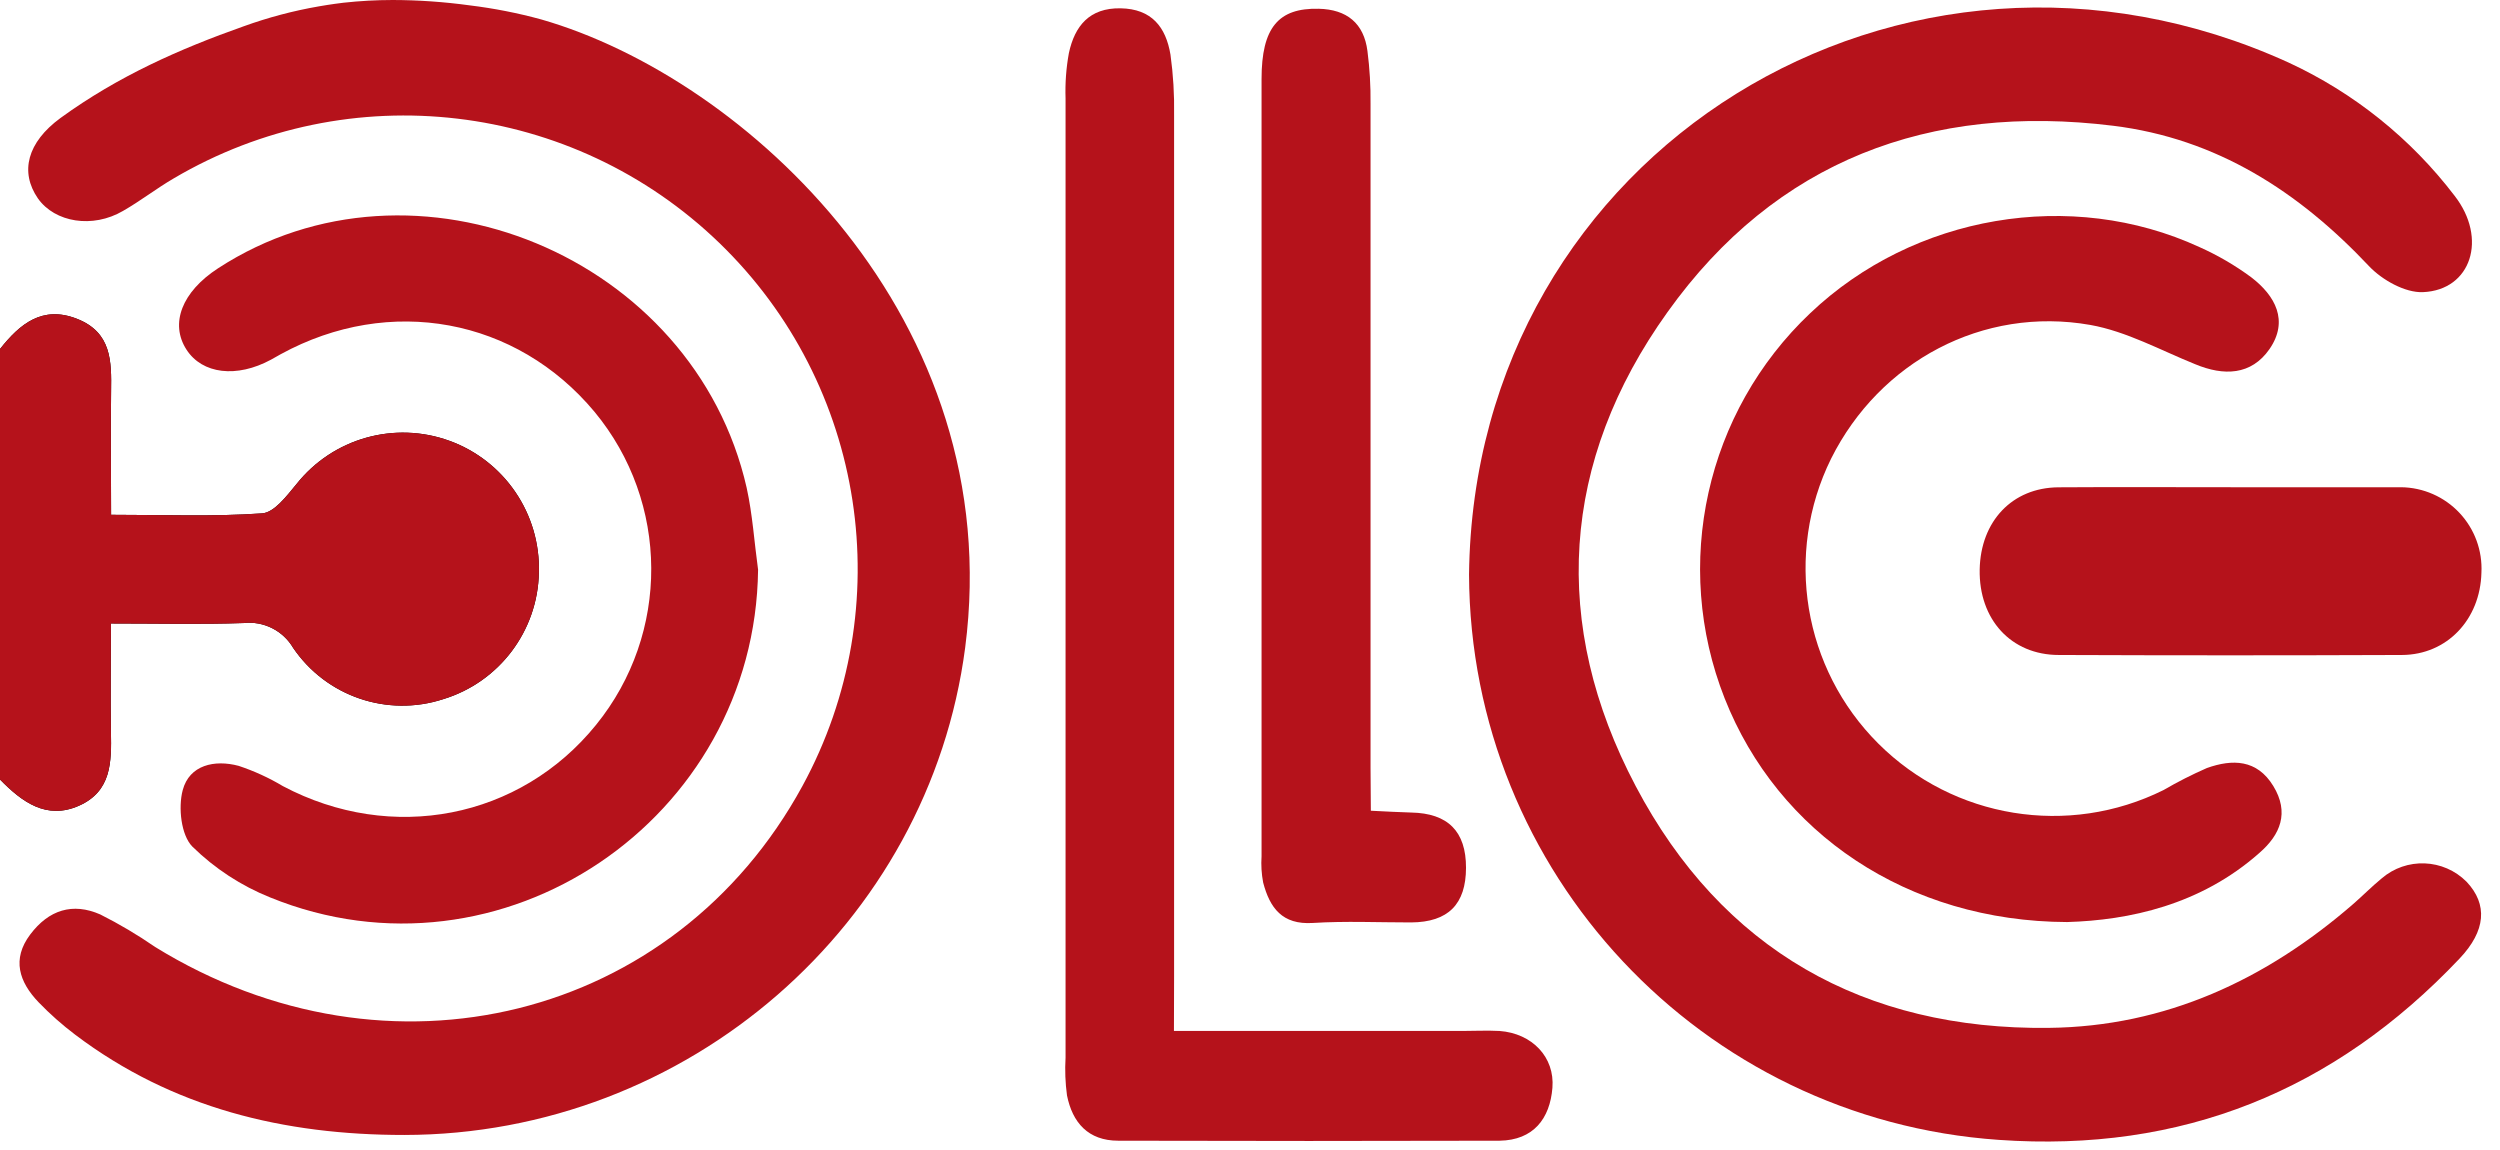
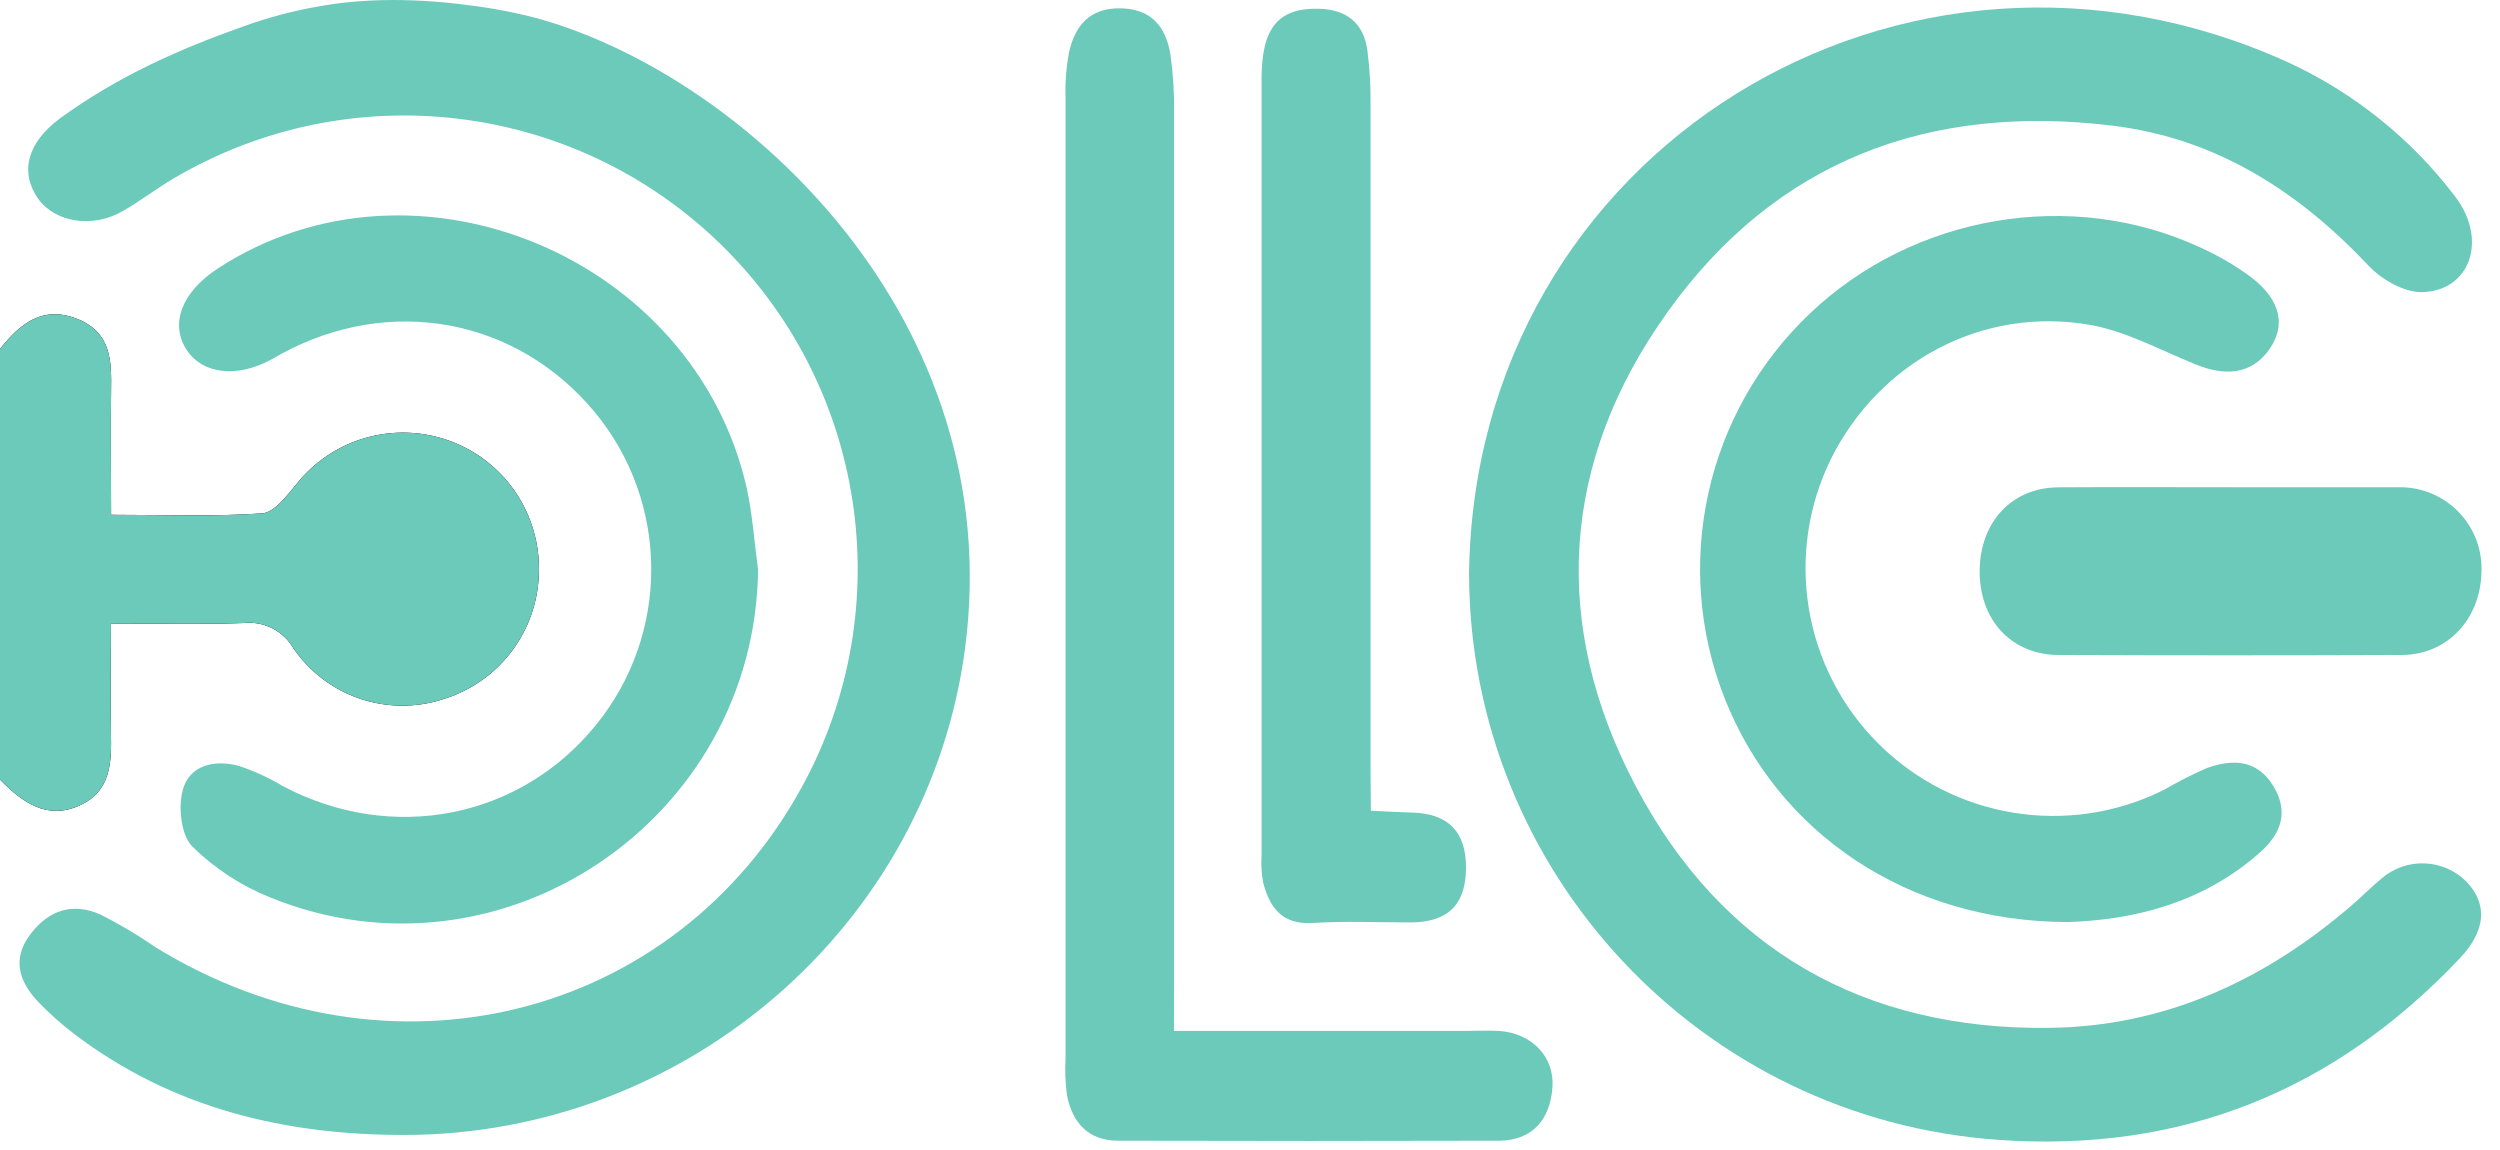
<svg xmlns="http://www.w3.org/2000/svg" viewBox="0 0 331 152.21">
  <defs>
-     <style>.cls-1{fill:none;}.cls-2{fill:#b5121b;}</style>
+     <style>.cls-1{fill:none;}.cls-2{fill:#6bcaba;}</style>
  </defs>
  <g id="Layer_2" data-name="Layer 2">
    <g id="Layer_1-2" data-name="Layer 1">
      <path class="cls-1" d="M0,46.21V.21H46a36.17,36.17,0,0,1-3.8,1A78.25,78.25,0,0,0,8,15.63C3.61,18.85,2.6,22.76,5,26.27c2.23,3.2,7.25,4,11.26,1.66,2.3-1.34,4.42-3,6.72-4.31a60.05,60.05,0,0,1,83.22,80.45c-16.89,31-54.76,40.39-85.7,21.31a60.93,60.93,0,0,0-7.27-4.31c-3.65-1.6-6.88-.5-9.27,2.66s-1.47,6.3,1.1,9A41.3,41.3,0,0,0,10,137c12.9,9.75,27.69,13.3,43.58,13.28,37.47,0,69.5-27.86,74.26-64.53,5-38.37-19-73.95-56.14-83.17C68.12,1.7,64.55,1,61,.21H331v152H0v-49c2.9,3,6,5.43,10.47,3.47s4.32-5.84,4.24-9.79c-.09-4.6,0-9.21,0-14.34,6.31,0,12,.14,17.57-.06a6.76,6.76,0,0,1,6.56,3.3,17.48,17.48,0,0,0,19.86,6.78,18,18,0,0,0,.82-34.15,18.11,18.11,0,0,0-20.28,5.72c-1.28,1.54-2.93,3.76-4.54,3.87-6.42.45-12.89.19-20,.19,0-5.81,0-11.08,0-16.35.06-4-.07-7.82-4.52-9.6S2.62,42.9,0,46.21ZM194.5,76.08A75.33,75.33,0,0,0,264.64,151c24.22,1.66,44.41-6.54,61-24,3.49-3.68,3.76-7.18.94-10.17a8.26,8.26,0,0,0-11.27-.43c-1.29,1.06-2.46,2.25-3.72,3.35-11.57,10-24.88,16.25-40.32,16.42-24.48.28-43.3-10.39-54.7-32-11.3-21.41-9.94-43,4.21-62.77,14.39-20.07,34.73-27.67,59-24.67,13.69,1.69,24.55,8.69,33.88,18.59,1.73,1.83,4.78,3.54,7.14,3.44,6.4-.27,8.59-7.12,4.18-12.77A58.56,58.56,0,0,0,303,8.27C252.06-14.9,195.13,19.91,194.5,76.08ZM155.43,136.5v-7.28q0-57,0-114a51.7,51.7,0,0,0-.48-8c-.57-3.65-2.49-6.07-6.61-6.13s-6.07,2.34-6.84,5.93a28.2,28.2,0,0,0-.44,6q0,63.48,0,127a25.9,25.9,0,0,0,.19,5c.72,3.64,2.81,6,6.79,6q25.25,0,50.48,0c4.5,0,6.62-2.83,7-7s-2.65-7.21-7-7.53c-1.65-.13-3.33,0-5,0ZM100.37,75.43c-.5-3.62-.73-7.29-1.53-10.84-6.93-30.65-43.95-46-70-29.06-4.77,3.1-6.4,7.31-4.17,10.76,2.09,3.24,6.65,3.79,11.19,1.33.44-.23.87-.5,1.3-.73C51.62,39,68.37,42.12,78.71,54.52A32.69,32.69,0,0,1,78.92,96c-10.07,12.44-27.05,15.75-41.47,8.11a29.61,29.61,0,0,0-5.85-2.68c-3.18-.85-6.52-.13-7.41,3.22-.61,2.29-.22,5.95,1.28,7.47a31.41,31.41,0,0,0,10.3,6.73C66.37,131.27,100,108.52,100.37,75.43Zm173.32,46.65c8.19-.24,17.67-2.25,25.5-9.06,2.77-2.4,4-5.35,1.83-8.86s-5.4-3.57-8.77-2.38a56.86,56.86,0,0,0-5.77,2.93,32.8,32.8,0,0,1-44-43.89c6.43-12.86,20.09-20.2,34.31-17.7,4.79.85,9.3,3.35,13.89,5.2,3.79,1.54,7.42,1.44,9.84-2,2.6-3.74.78-7.06-2.42-9.51a36.84,36.84,0,0,0-6.86-4c-17-7.82-37.81-4.25-51.51,8.74a46.66,46.66,0,0,0-11.35,51C235.39,110.32,252.55,122,273.69,122.08ZM181.5,107.34v-5.71q0-44,0-87.92a50.5,50.5,0,0,0-.41-7c-.51-3.65-2.71-5.51-6.47-5.59-5.31-.12-7.55,2.49-7.55,9.3q0,51.45,0,102.91a13.8,13.8,0,0,0,.21,3.47c.88,3.33,2.52,5.62,6.58,5.36,4.31-.27,8.66,0,13-.07,5,0,7.26-2.35,7.28-7.24s-2.39-7.22-7.26-7.31C185.22,107.54,183.6,107.44,181.5,107.34Zm114-42.83c-7.65,0-15.3,0-22.95,0-6.1,0-10.29,4.49-10.41,10.89C262,82,266.23,86.7,272.57,86.72q22.71.09,45.41,0c6,0,10.41-4.69,10.56-10.88A10.77,10.77,0,0,0,317.9,64.52C310.42,64.47,302.94,64.51,295.45,64.51Z" />
      <path class="cls-2" d="M62.19.71a66.42,66.42,0,0,1,9.46,1.86c27.08,7.77,61.78,39.7,56.14,83.17C123,122.41,91,150.23,53.53,150.27c-15.89,0-30.68-3.53-43.58-13.28a41.3,41.3,0,0,1-4.85-4.3C2.53,130,1.54,127,4,123.73s5.62-4.26,9.27-2.66a60.93,60.93,0,0,1,7.27,4.31c30.94,19.08,68.81,9.66,85.7-21.31A60.05,60.05,0,0,0,23,23.62c-2.3,1.34-4.42,3-6.72,4.31-4,2.34-9,1.54-11.26-1.66C2.6,22.76,3.61,18.85,8,15.63c7.68-5.58,15.87-9.18,24.24-12.14A58.92,58.92,0,0,1,42.23.84C43.83.56,45.15.4,45.48.36A60.77,60.77,0,0,1,52,0,76.58,76.58,0,0,1,62.19.71Z" />
      <path d="M0,46.21c2.62-3.31,5.6-5.8,10.19-4s4.58,5.62,4.52,9.6c-.07,5.27,0,10.54,0,16.35,7.1,0,13.57.26,20-.19,1.61-.11,3.26-2.33,4.54-3.87A18,18,0,0,1,71.35,75.8,17.89,17.89,0,0,1,58.68,92.57a17.48,17.48,0,0,1-19.86-6.78,6.76,6.76,0,0,0-6.56-3.3c-5.62.2-11.26.06-17.57.06,0,5.13-.07,9.74,0,14.34.08,4,.08,7.88-4.24,9.79S2.9,106.16,0,103.21Z" />
      <path class="cls-2" d="M0,46.21c2.62-3.31,5.6-5.8,10.19-4s4.58,5.62,4.52,9.6c-.07,5.27,0,10.54,0,16.35,7.1,0,13.57.26,20-.19,1.61-.11,3.26-2.33,4.54-3.87A18,18,0,0,1,71.35,75.8,17.89,17.89,0,0,1,58.68,92.57a17.48,17.48,0,0,1-19.86-6.78,6.76,6.76,0,0,0-6.56-3.3c-5.62.2-11.26.06-17.57.06,0,5.13-.07,9.74,0,14.34.08,4,.08,7.88-4.24,9.79S2.9,106.16,0,103.21Z" />
      <path class="cls-2" d="M194.5,76.08c.63-56.17,57.56-91,108.48-67.81a58.56,58.56,0,0,1,22,17.64c4.41,5.65,2.22,12.5-4.18,12.77-2.36.1-5.41-1.61-7.14-3.44-9.33-9.9-20.19-16.9-33.88-18.59-24.32-3-44.66,4.6-59,24.67-14.15,19.75-15.51,41.36-4.21,62.77,11.4,21.62,30.22,32.29,54.7,32,15.44-.17,28.75-6.37,40.32-16.42,1.26-1.1,2.43-2.29,3.72-3.35a8.26,8.26,0,0,1,11.27.43c2.82,3,2.55,6.49-.94,10.17-16.58,17.51-36.77,25.71-61,24A75.33,75.33,0,0,1,194.5,76.08Z" />
      <path class="cls-2" d="M155.43,136.5h38.11c1.66,0,3.34-.09,5,0,4.31.32,7.33,3.46,7,7.53s-2.5,6.93-7,7q-25.23.07-50.48,0c-4,0-6.07-2.41-6.79-6a25.9,25.9,0,0,1-.19-5q0-63.48,0-127a28.2,28.2,0,0,1,.44-6c.77-3.59,2.72-6,6.84-5.93s6,2.48,6.61,6.13a51.7,51.7,0,0,1,.48,8q0,57,0,114Z" />
      <path class="cls-2" d="M100.37,75.43c-.39,33.09-34,55.84-64.6,43.39a31.41,31.41,0,0,1-10.3-6.73c-1.5-1.52-1.89-5.18-1.28-7.47.89-3.35,4.23-4.07,7.41-3.22a29.61,29.61,0,0,1,5.85,2.68c14.42,7.64,31.4,4.33,41.47-8.11a32.69,32.69,0,0,0-.21-41.45C68.37,42.12,51.62,39,37.18,46.89c-.43.23-.86.5-1.3.73-4.54,2.46-9.1,1.91-11.19-1.33-2.23-3.45-.6-7.66,4.17-10.76,26-16.94,63.05-1.59,70,29.06C99.64,68.14,99.87,71.81,100.37,75.43Z" />
      <path class="cls-2" d="M273.69,122.08c-21.14-.08-38.3-11.76-45.35-29.63a46.66,46.66,0,0,1,11.35-51c13.7-13,34.52-16.56,51.51-8.74a36.84,36.84,0,0,1,6.86,4c3.2,2.45,5,5.77,2.42,9.51-2.42,3.48-6.05,3.58-9.84,2-4.59-1.85-9.1-4.35-13.89-5.2-14.22-2.5-27.88,4.84-34.31,17.7a32.8,32.8,0,0,0,44,43.89,56.86,56.86,0,0,1,5.77-2.93c3.37-1.19,6.61-1.15,8.77,2.38s.94,6.46-1.83,8.86C291.36,119.83,281.88,121.84,273.69,122.08Z" />
      <path class="cls-2" d="M181.5,107.34c2.1.1,3.72.2,5.34.24,4.87.09,7.27,2.5,7.26,7.31s-2.33,7.21-7.28,7.24c-4.33,0-8.68-.2-13,.07-4.06.26-5.7-2-6.58-5.36a13.8,13.8,0,0,1-.21-3.47q0-51.46,0-102.91c0-6.81,2.24-9.42,7.55-9.3,3.76.08,6,1.94,6.47,5.59a50.5,50.5,0,0,1,.41,7q0,44,0,87.92Z" />
      <path class="cls-2" d="M295.45,64.51c7.49,0,15,0,22.45,0a10.77,10.77,0,0,1,10.64,11.32C328.39,82,324,86.7,318,86.72q-22.71.09-45.41,0c-6.34,0-10.6-4.73-10.48-11.31.12-6.4,4.31-10.84,10.41-10.89C280.15,64.47,287.8,64.51,295.45,64.51Z" />
    </g>
  </g>
</svg>
